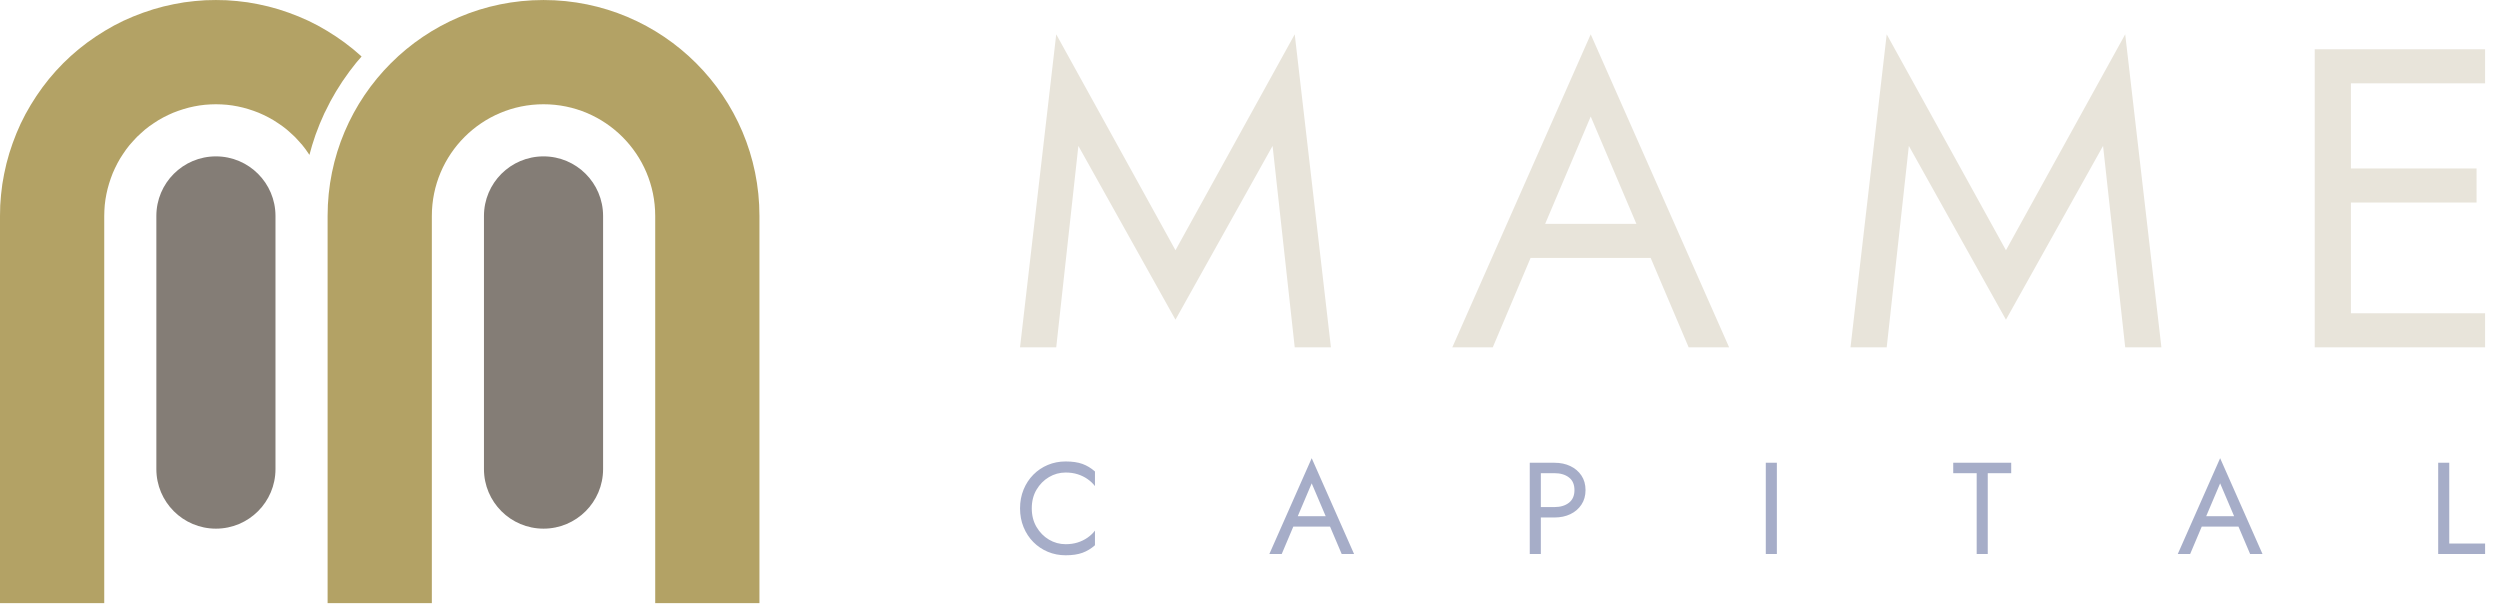
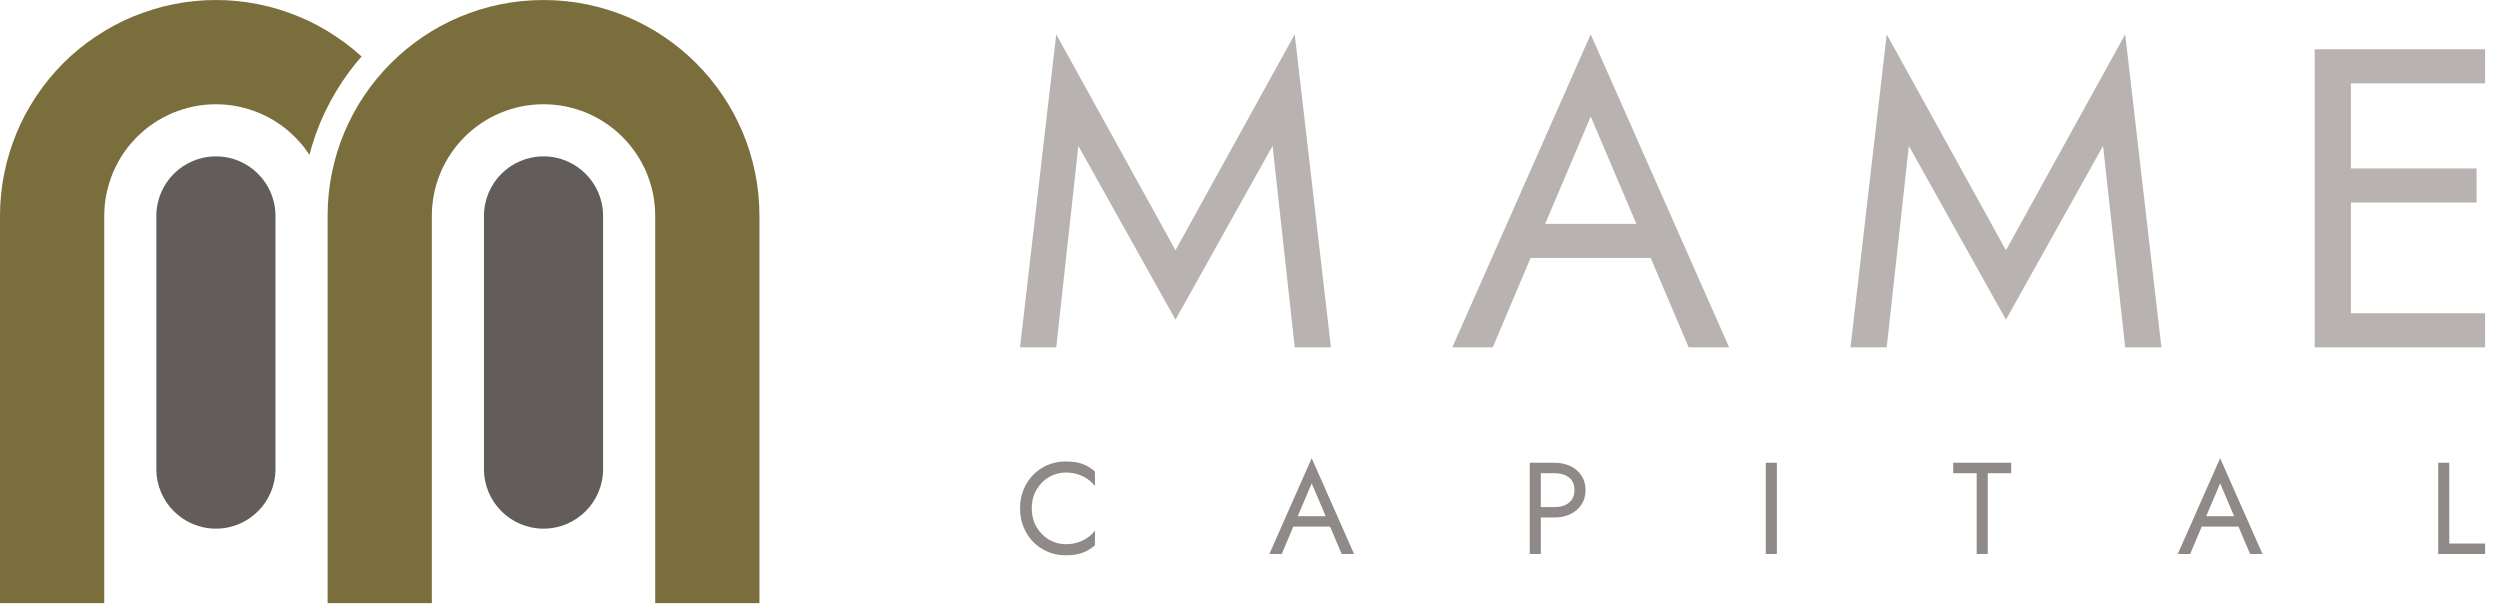
<svg xmlns="http://www.w3.org/2000/svg" viewBox="3 1 335.77 81" width="1343" height="324">
-   <g fill="#B3A265">
+   <g fill="#7B6E3D">
    <path d="M51.48 8.51L51.56 8.59L50.93 9.32L50.82 9.45L49.95 10.57L49.85 10.71L49.03 11.87L48.93 12.02L48.17 13.22L48.08 13.37L47.38 14.60L47.30 14.76L46.66 16.03L46.58 16.18L46.01 17.48L45.94 17.64L45.43 18.97L45.37 19.13L44.93 20.48L44.88 20.65L44.56 21.80L44.47 21.67L44.05 21.06L43.60 20.48L43.11 19.93L42.61 19.39L42.07 18.89L41.52 18.40L40.94 17.95L40.33 17.53L39.71 17.13L39.07 16.77L38.41 16.44L37.74 16.14L37.05 15.88L36.35 15.65L35.64 15.45L34.93 15.29L34.20 15.16L33.47 15.07L32.74 15.02L32.00 15.00L31.26 15.02L30.53 15.07L29.80 15.16L29.07 15.29L28.36 15.45L27.65 15.65L26.95 15.88L26.26 16.14L25.59 16.44L24.93 16.77L24.29 17.13L23.67 17.53L23.06 17.95L22.48 18.40L21.93 18.89L21.39 19.39L20.89 19.93L20.40 20.48L19.95 21.06L19.53 21.67L19.13 22.29L18.77 22.93L18.44 23.59L18.14 24.26L17.88 24.95L17.65 25.65L17.45 26.36L17.29 27.07L17.16 27.80L17.07 28.53L17.02 29.26L17.00 30.00L17.00 82.00L3.00 82.00L3.00 30.00L3.03 28.58L3.14 27.16L3.31 25.74L3.56 24.34L3.87 22.95L4.25 21.58L4.70 20.23L5.21 18.90L5.78 17.60L6.42 16.33L7.13 15.09L7.89 13.89L8.71 12.72L9.58 11.60L10.51 10.52L11.49 9.49L12.52 8.51L13.60 7.58L14.72 6.71L15.89 5.89L17.09 5.13L18.33 4.42L19.60 3.78L20.90 3.21L22.23 2.70L23.58 2.25L24.95 1.87L26.34 1.56L27.74 1.31L29.16 1.14L30.58 1.03L32.00 1.00L33.42 1.03L34.84 1.14L36.26 1.31L37.66 1.56L39.05 1.87L40.42 2.25L41.77 2.70L43.10 3.21L44.40 3.78L45.67 4.42L46.91 5.13L48.11 5.89L49.28 6.71L50.40 7.58Z" />
    <path d="M47 82L47 30A29 29 0 0 1 105 30L105 82L91 82L91 30A15 15 0 0 0 61 30L61 82Z" />
-     <path fill="#847D76" d="M24 30.0A8.0 8.0 0 0 1 40 30.0L40 64.0A8.0 8.0 0 0 1 24 64.0Z" />
-     <path fill="#847D76" d="M68 30.0A8.0 8.0 0 0 1 84 30.0L84 64.0A8.0 8.0 0 0 1 68 64.0Z" />
+     <path fill="#625D5A" d="M24 30.0A8.0 8.0 0 0 1 40 30.0L40 64.0A8.0 8.0 0 0 1 24 64.0Z" />
+     <path fill="#625D5A" d="M68 30.0A8.0 8.0 0 0 1 84 30.0L84 64.0A8.0 8.0 0 0 1 68 64.0Z" />
  </g>
-   <path fill="#E8E4DA" transform="translate(137.71 47.65)" d="M10.124 -27.056 23.166 -3.718 36.208 -27.056 39.182 0.0H44.044L39.182 -42.042L23.166 -13.042L7.15 -42.042L2.288 0.0H7.15ZM68.468 -12.012H89.632L87.916 -16.588H70.184ZM78.936 -31.002 85.8 -14.872 86.258 -13.728 92.092 0.0H97.526L78.936 -42.042L60.346 0.0H65.78L71.729 -14.071L72.186 -15.101ZM121.664 -27.056 134.706 -3.718 147.748 -27.056 150.722 0.0H155.584L150.722 -42.042L134.706 -13.042L118.69 -42.042L113.828 0.0H118.69ZM178.864 0.0H199.056V-4.576H178.864ZM178.864 -35.464H199.056V-40.04H178.864ZM178.864 -19.448H197.912V-24.024H178.864ZM176.176 -40.04V0.0H181.038V-40.04Z" />
-   <path fill="#A6ADC8" transform="translate(139.30 75.40)" d="M2.275 -6.125Q2.275 -7.56 2.914 -8.636Q3.553 -9.713 4.585 -10.325Q5.618 -10.938 6.825 -10.938Q7.7 -10.938 8.426 -10.71Q9.153 -10.483 9.748 -10.071Q10.343 -9.66 10.763 -9.118V-11.078Q9.993 -11.76 9.083 -12.093Q8.173 -12.425 6.825 -12.425Q5.548 -12.425 4.436 -11.961Q3.325 -11.498 2.485 -10.649Q1.645 -9.8 1.173 -8.645Q0.7 -7.49 0.7 -6.125Q0.7 -4.76 1.173 -3.605Q1.645 -2.45 2.485 -1.601Q3.325 -0.753 4.436 -0.289Q5.548 0.175 6.825 0.175Q8.173 0.175 9.083 -0.158Q9.993 -0.49 10.763 -1.173V-3.133Q10.343 -2.59 9.748 -2.179Q9.153 -1.768 8.426 -1.54Q7.7 -1.313 6.825 -1.313Q5.618 -1.313 4.585 -1.925Q3.553 -2.538 2.914 -3.623Q2.275 -4.708 2.275 -6.125ZM36.671 -3.675H43.146L42.621 -5.075H37.196ZM39.873 -9.485 41.973 -4.55 42.113 -4.2 43.898 0.0H45.561L39.873 -12.863L34.186 0.0H35.848L37.668 -4.305L37.808 -4.62ZM69.159 -12.25V0.0H70.647V-12.25ZM69.982 -10.85H72.484Q73.674 -10.85 74.418 -10.281Q75.162 -9.713 75.162 -8.575Q75.162 -7.455 74.418 -6.878Q73.674 -6.3 72.484 -6.3H69.982V-4.9H72.484Q73.674 -4.9 74.611 -5.346Q75.547 -5.793 76.098 -6.624Q76.649 -7.455 76.649 -8.575Q76.649 -9.713 76.098 -10.535Q75.547 -11.358 74.611 -11.804Q73.674 -12.25 72.484 -12.25H69.982ZM100.86 -12.25V0.0H102.348V-12.25ZM126.034 -10.85H129.184V0.0H130.671V-10.85H133.821V-12.25H126.034ZM158.68 -3.675H165.155L164.63 -5.075H159.205ZM161.882 -9.485 163.982 -4.55 164.122 -4.2 165.907 0.0H167.57L161.882 -12.863L156.195 0.0H157.857L159.677 -4.305L159.817 -4.62ZM191.168 -12.25V0.0H197.468V-1.4H192.655V-12.25Z" />
+   <path fill="#B8B3B0" transform="translate(137.71 47.65)" d="M10.124 -27.056 23.166 -3.718 36.208 -27.056 39.182 0.0H44.044L39.182 -42.042L23.166 -13.042L7.15 -42.042L2.288 0.0H7.15ZM68.468 -12.012H89.632L87.916 -16.588H70.184ZM78.936 -31.002 85.8 -14.872 86.258 -13.728 92.092 0.0H97.526L78.936 -42.042L60.346 0.0H65.78L71.729 -14.071L72.186 -15.101ZM121.664 -27.056 134.706 -3.718 147.748 -27.056 150.722 0.0H155.584L150.722 -42.042L134.706 -13.042L118.69 -42.042L113.828 0.0H118.69ZM178.864 0.0H199.056V-4.576H178.864ZM178.864 -35.464H199.056V-40.04H178.864ZM178.864 -19.448H197.912V-24.024H178.864ZM176.176 -40.04V0.0H181.038V-40.04Z" />
+   <path fill="#8F8A87" transform="translate(139.30 75.40)" d="M2.275 -6.125Q2.275 -7.56 2.914 -8.636Q3.553 -9.713 4.585 -10.325Q5.618 -10.938 6.825 -10.938Q7.7 -10.938 8.426 -10.71Q9.153 -10.483 9.748 -10.071Q10.343 -9.66 10.763 -9.118V-11.078Q9.993 -11.76 9.083 -12.093Q8.173 -12.425 6.825 -12.425Q5.548 -12.425 4.436 -11.961Q3.325 -11.498 2.485 -10.649Q1.645 -9.8 1.173 -8.645Q0.7 -7.49 0.7 -6.125Q0.7 -4.76 1.173 -3.605Q1.645 -2.45 2.485 -1.601Q3.325 -0.753 4.436 -0.289Q5.548 0.175 6.825 0.175Q8.173 0.175 9.083 -0.158Q9.993 -0.49 10.763 -1.173V-3.133Q10.343 -2.59 9.748 -2.179Q9.153 -1.768 8.426 -1.54Q7.7 -1.313 6.825 -1.313Q5.618 -1.313 4.585 -1.925Q3.553 -2.538 2.914 -3.623Q2.275 -4.708 2.275 -6.125ZM36.671 -3.675H43.146L42.621 -5.075H37.196ZM39.873 -9.485 41.973 -4.55 42.113 -4.2 43.898 0.0H45.561L39.873 -12.863L34.186 0.0H35.848L37.668 -4.305L37.808 -4.62ZM69.159 -12.25V0.0H70.647V-12.25ZM69.982 -10.85H72.484Q73.674 -10.85 74.418 -10.281Q75.162 -9.713 75.162 -8.575Q75.162 -7.455 74.418 -6.878Q73.674 -6.3 72.484 -6.3H69.982V-4.9H72.484Q73.674 -4.9 74.611 -5.346Q75.547 -5.793 76.098 -6.624Q76.649 -7.455 76.649 -8.575Q76.649 -9.713 76.098 -10.535Q75.547 -11.358 74.611 -11.804Q73.674 -12.25 72.484 -12.25H69.982ZM100.86 -12.25V0.0H102.348V-12.25ZM126.034 -10.85H129.184V0.0H130.671V-10.85H133.821V-12.25H126.034ZM158.68 -3.675H165.155L164.63 -5.075H159.205ZM161.882 -9.485 163.982 -4.55 164.122 -4.2 165.907 0.0H167.57L161.882 -12.863L156.195 0.0H157.857L159.677 -4.305L159.817 -4.62ZM191.168 -12.25V0.0H197.468V-1.4H192.655V-12.25Z" />
</svg>
